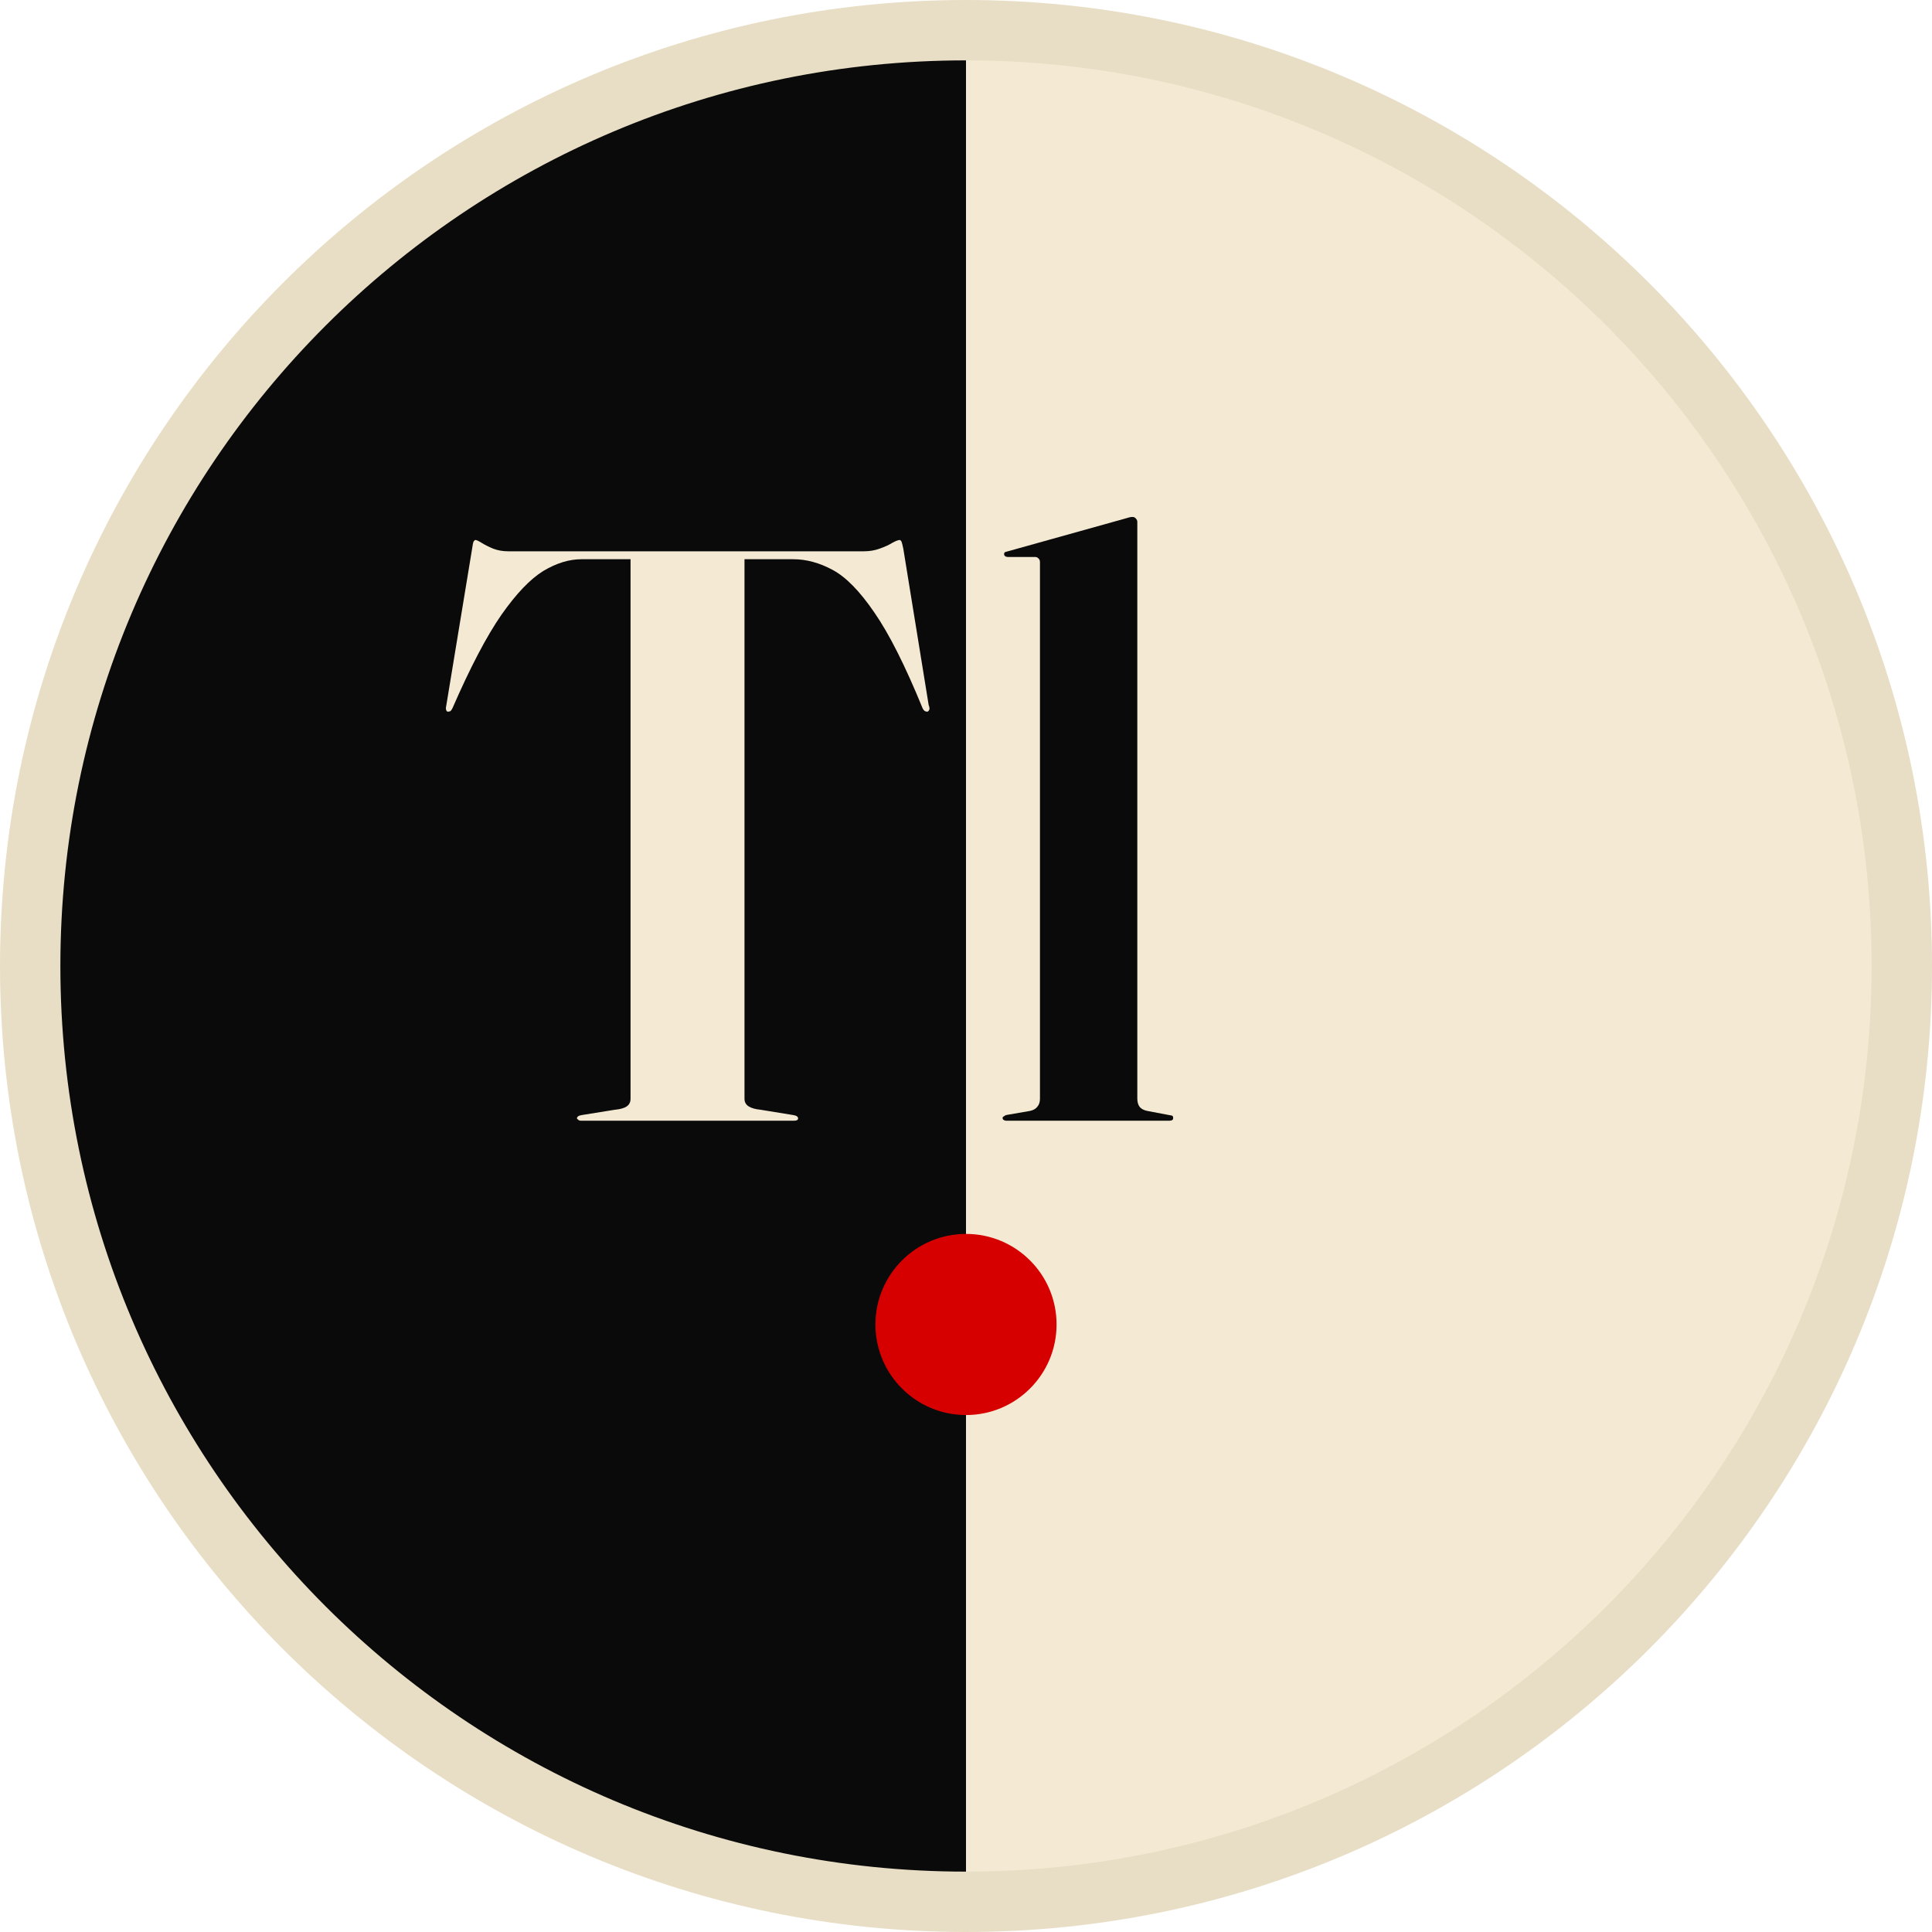
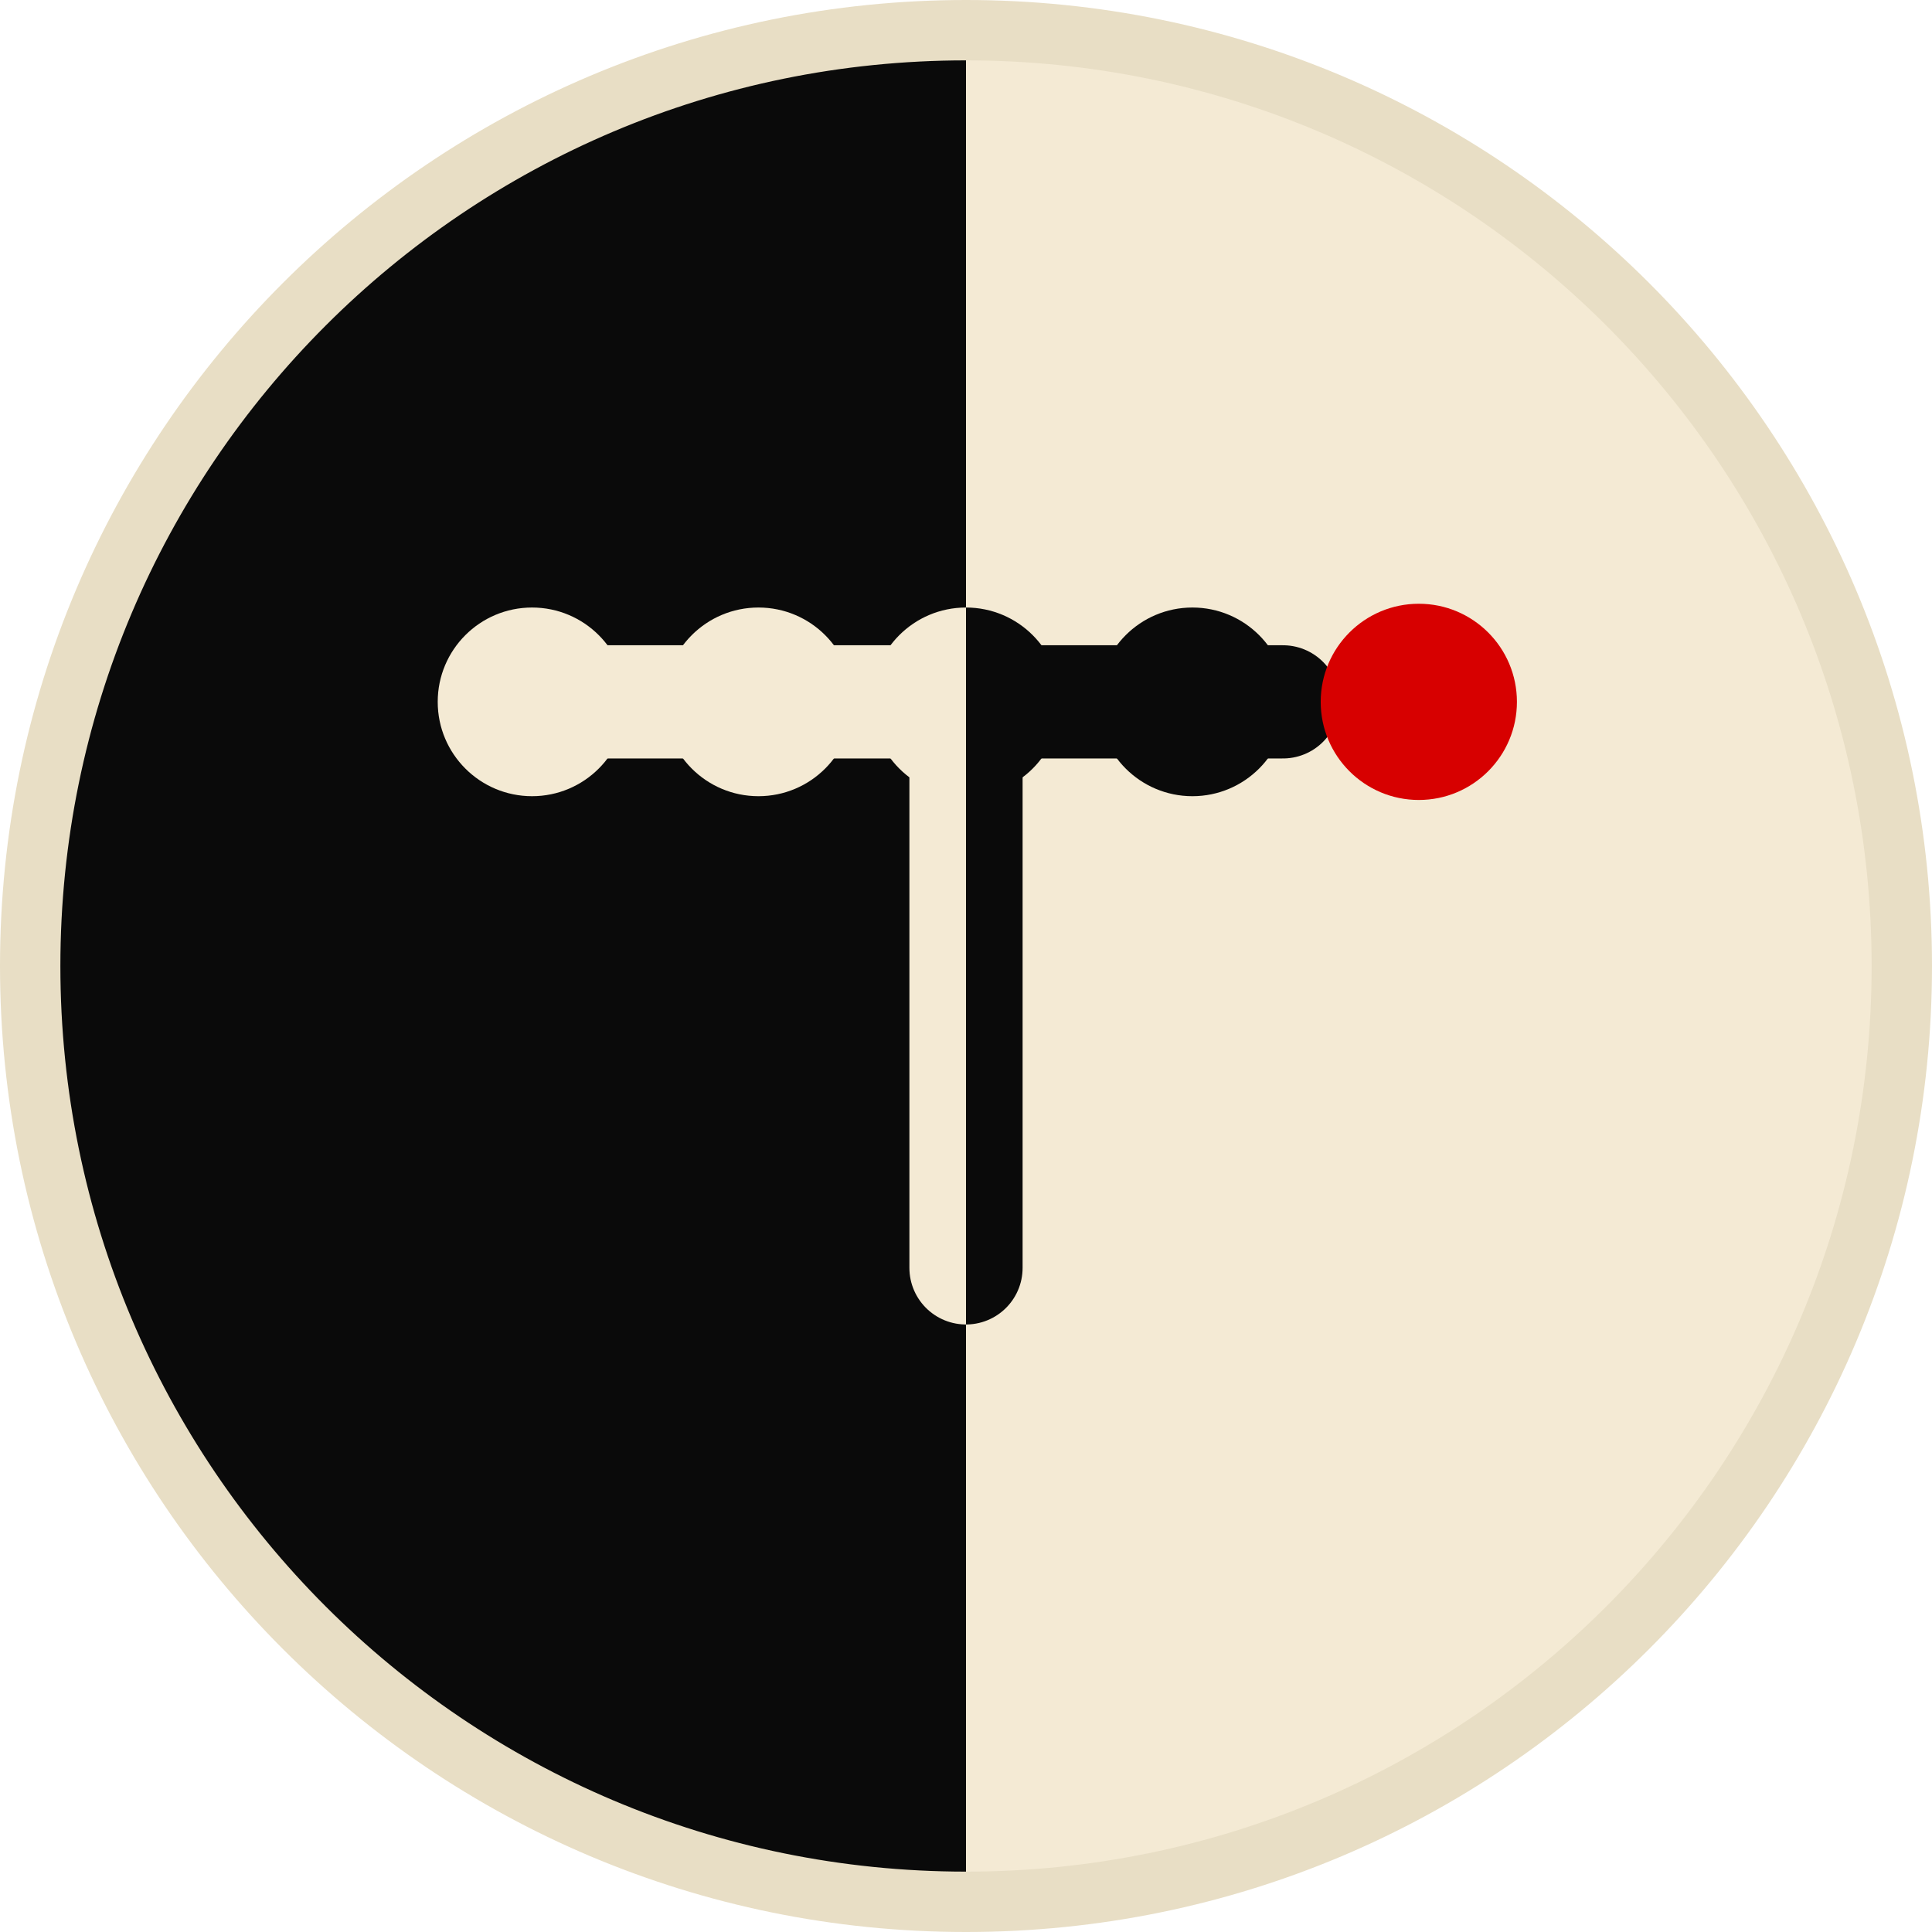
<svg xmlns="http://www.w3.org/2000/svg" viewBox="0 0 512 512" width="512" height="512" role="img" aria-label="Timeline logo">
  <path fill="#0a0a0a" d="M256 8a248 248 0 0 0 0 496Z" />
  <path fill="#f4ead4" d="M256 8a248 248 0 0 1 0 496Z" />
  <circle cx="256" cy="256" r="248" fill="none" stroke="#e8dec5" stroke-width="16" />
  <defs>
    <clipPath id="vn-l">
      <rect x="0" y="0" width="256" height="512" />
    </clipPath>
    <clipPath id="vn-r">
      <rect x="256" y="0" width="256" height="512" />
    </clipPath>
  </defs>
-   <path fill="#f4ead4" clip-path="url(#vn-l)" d="M134.7 146.1H228.9Q231.2 146.1 233.1 145.4Q235.1 144.7 236.4 143.9Q237.8 143.1 238.5 143.1Q238.6 143.1 238.9 143.5Q239.1 144 239.4 145.5L246.1 186.8Q246.4 187.6 246.3 188Q246.1 188.5 245.8 188.6Q245.5 188.6 245.2 188.5Q244.8 188.3 244.5 187.7Q237.6 170.8 231.7 162.3Q225.9 153.8 220.6 151Q215.4 148.2 210.2 148.2H197.3V291.2Q197.3 292.5 198.4 293.2Q199.5 293.9 201.6 294.1L210.2 295.5Q211.5 295.7 211.5 296.4Q211.5 297 210.4 297H154Q153.4 297 153.2 296.7Q152.9 296.5 152.9 296.4Q152.9 295.7 154.2 295.5L162.9 294.1Q165.1 293.9 166.1 293.2Q167.1 292.5 167.1 291.2V148.2H154.1Q149.2 148.2 144 151.3Q138.8 154.5 132.9 162.9Q127 171.4 119.9 187.7Q119.6 188.3 119.3 188.5Q118.9 188.6 118.6 188.6Q118.3 188.5 118.2 188Q118.1 187.6 118.3 186.8L125.1 145.5Q125.3 144 125.5 143.5Q125.8 143.1 126 143.1Q126.4 143.1 127.7 143.9Q129 144.7 130.7 145.4Q132.5 146.1 134.7 146.1ZM301.4 138.3V291.1Q301.4 292.5 302 293.3Q302.6 294.1 304 294.4L309.8 295.5Q310.5 295.6 310.7 295.7Q310.9 295.9 310.9 296.2Q310.9 296.7 310.7 296.8Q310.4 297 309.9 297H266.6Q266.3 297 266 296.8Q265.7 296.7 265.7 296.2Q265.7 296 266.1 295.8Q266.4 295.5 267.2 295.4L273 294.4Q274.3 294.1 274.9 293.3Q275.6 292.5 275.6 291.2V149Q275.6 148.3 275.2 148Q274.9 147.6 274.2 147.6H267.1Q266.6 147.6 266.4 147.4Q266.1 147.2 266.1 146.9Q266.1 146.4 266.4 146.3Q266.7 146.2 267.1 146.1L297.9 137.5Q298.9 137.2 299.3 137.1Q299.7 137 300.1 137Q300.7 137 301 137.4Q301.4 137.8 301.4 138.3Z" />
-   <path fill="#0a0a0a" clip-path="url(#vn-r)" d="M134.7 146.1H228.9Q231.2 146.1 233.1 145.4Q235.1 144.7 236.4 143.9Q237.8 143.1 238.5 143.1Q238.6 143.1 238.9 143.5Q239.1 144 239.4 145.5L246.1 186.8Q246.4 187.6 246.3 188Q246.1 188.5 245.8 188.6Q245.5 188.6 245.2 188.5Q244.8 188.3 244.5 187.7Q237.6 170.8 231.7 162.3Q225.9 153.8 220.6 151Q215.4 148.2 210.2 148.2H197.3V291.2Q197.3 292.5 198.4 293.2Q199.5 293.9 201.6 294.1L210.2 295.5Q211.5 295.7 211.5 296.4Q211.5 297 210.4 297H154Q153.4 297 153.2 296.7Q152.9 296.5 152.9 296.4Q152.9 295.7 154.2 295.5L162.9 294.1Q165.1 293.9 166.1 293.2Q167.1 292.5 167.1 291.2V148.2H154.1Q149.2 148.2 144 151.3Q138.8 154.5 132.9 162.9Q127 171.4 119.9 187.7Q119.6 188.3 119.3 188.5Q118.9 188.6 118.6 188.6Q118.3 188.5 118.2 188Q118.1 187.6 118.3 186.8L125.1 145.5Q125.3 144 125.5 143.5Q125.8 143.1 126 143.1Q126.4 143.1 127.7 143.9Q129 144.7 130.7 145.4Q132.5 146.1 134.7 146.1ZM301.4 138.3V291.1Q301.4 292.5 302 293.3Q302.6 294.1 304 294.4L309.8 295.5Q310.5 295.6 310.7 295.7Q310.9 295.9 310.9 296.2Q310.9 296.7 310.7 296.8Q310.4 297 309.9 297H266.6Q266.3 297 266 296.8Q265.7 296.7 265.7 296.2Q265.7 296 266.1 295.8Q266.4 295.5 267.2 295.4L273 294.4Q274.3 294.1 274.9 293.3Q275.6 292.5 275.6 291.2V149Q275.6 148.3 275.2 148Q274.9 147.6 274.2 147.6H267.1Q266.6 147.6 266.4 147.4Q266.1 147.2 266.1 146.9Q266.1 146.4 266.4 146.3Q266.7 146.2 267.1 146.1L297.9 137.5Q298.9 137.2 299.3 137.1Q299.7 137 300.1 137Q300.7 137 301 137.4Q301.4 137.8 301.4 138.3Z" />
-   <circle cx="256" cy="351.0" r="24" fill="#d70000" />
+   <g clip-path="url(#vn-l)">
+     <path fill="none" stroke="#f4ead4" stroke-width="30" stroke-linecap="round" stroke-linejoin="round" d="M141 186H340 M256 186V336" />
+     <circle cx="141" cy="186" r="25" fill="#f4ead4" />
+     <circle cx="201" cy="186" r="25" fill="#f4ead4" />
+     <circle cx="256" cy="186" r="25" fill="#f4ead4" />
+     <circle cx="316" cy="186" r="25" fill="#f4ead4" />
+   </g>
+   <g clip-path="url(#vn-r)">
+     <path fill="none" stroke="#0a0a0a" stroke-width="30" stroke-linecap="round" stroke-linejoin="round" d="M141 186H340 M256 186V336" />
+     <circle cx="141" cy="186" r="25" fill="#0a0a0a" />
+     <circle cx="201" cy="186" r="25" fill="#0a0a0a" />
+     <circle cx="256" cy="186" r="25" fill="#0a0a0a" />
+     <circle cx="316" cy="186" r="25" fill="#0a0a0a" />
+   </g>
+   <circle cx="376" cy="186" r="26" fill="#d70000" />
</svg>
